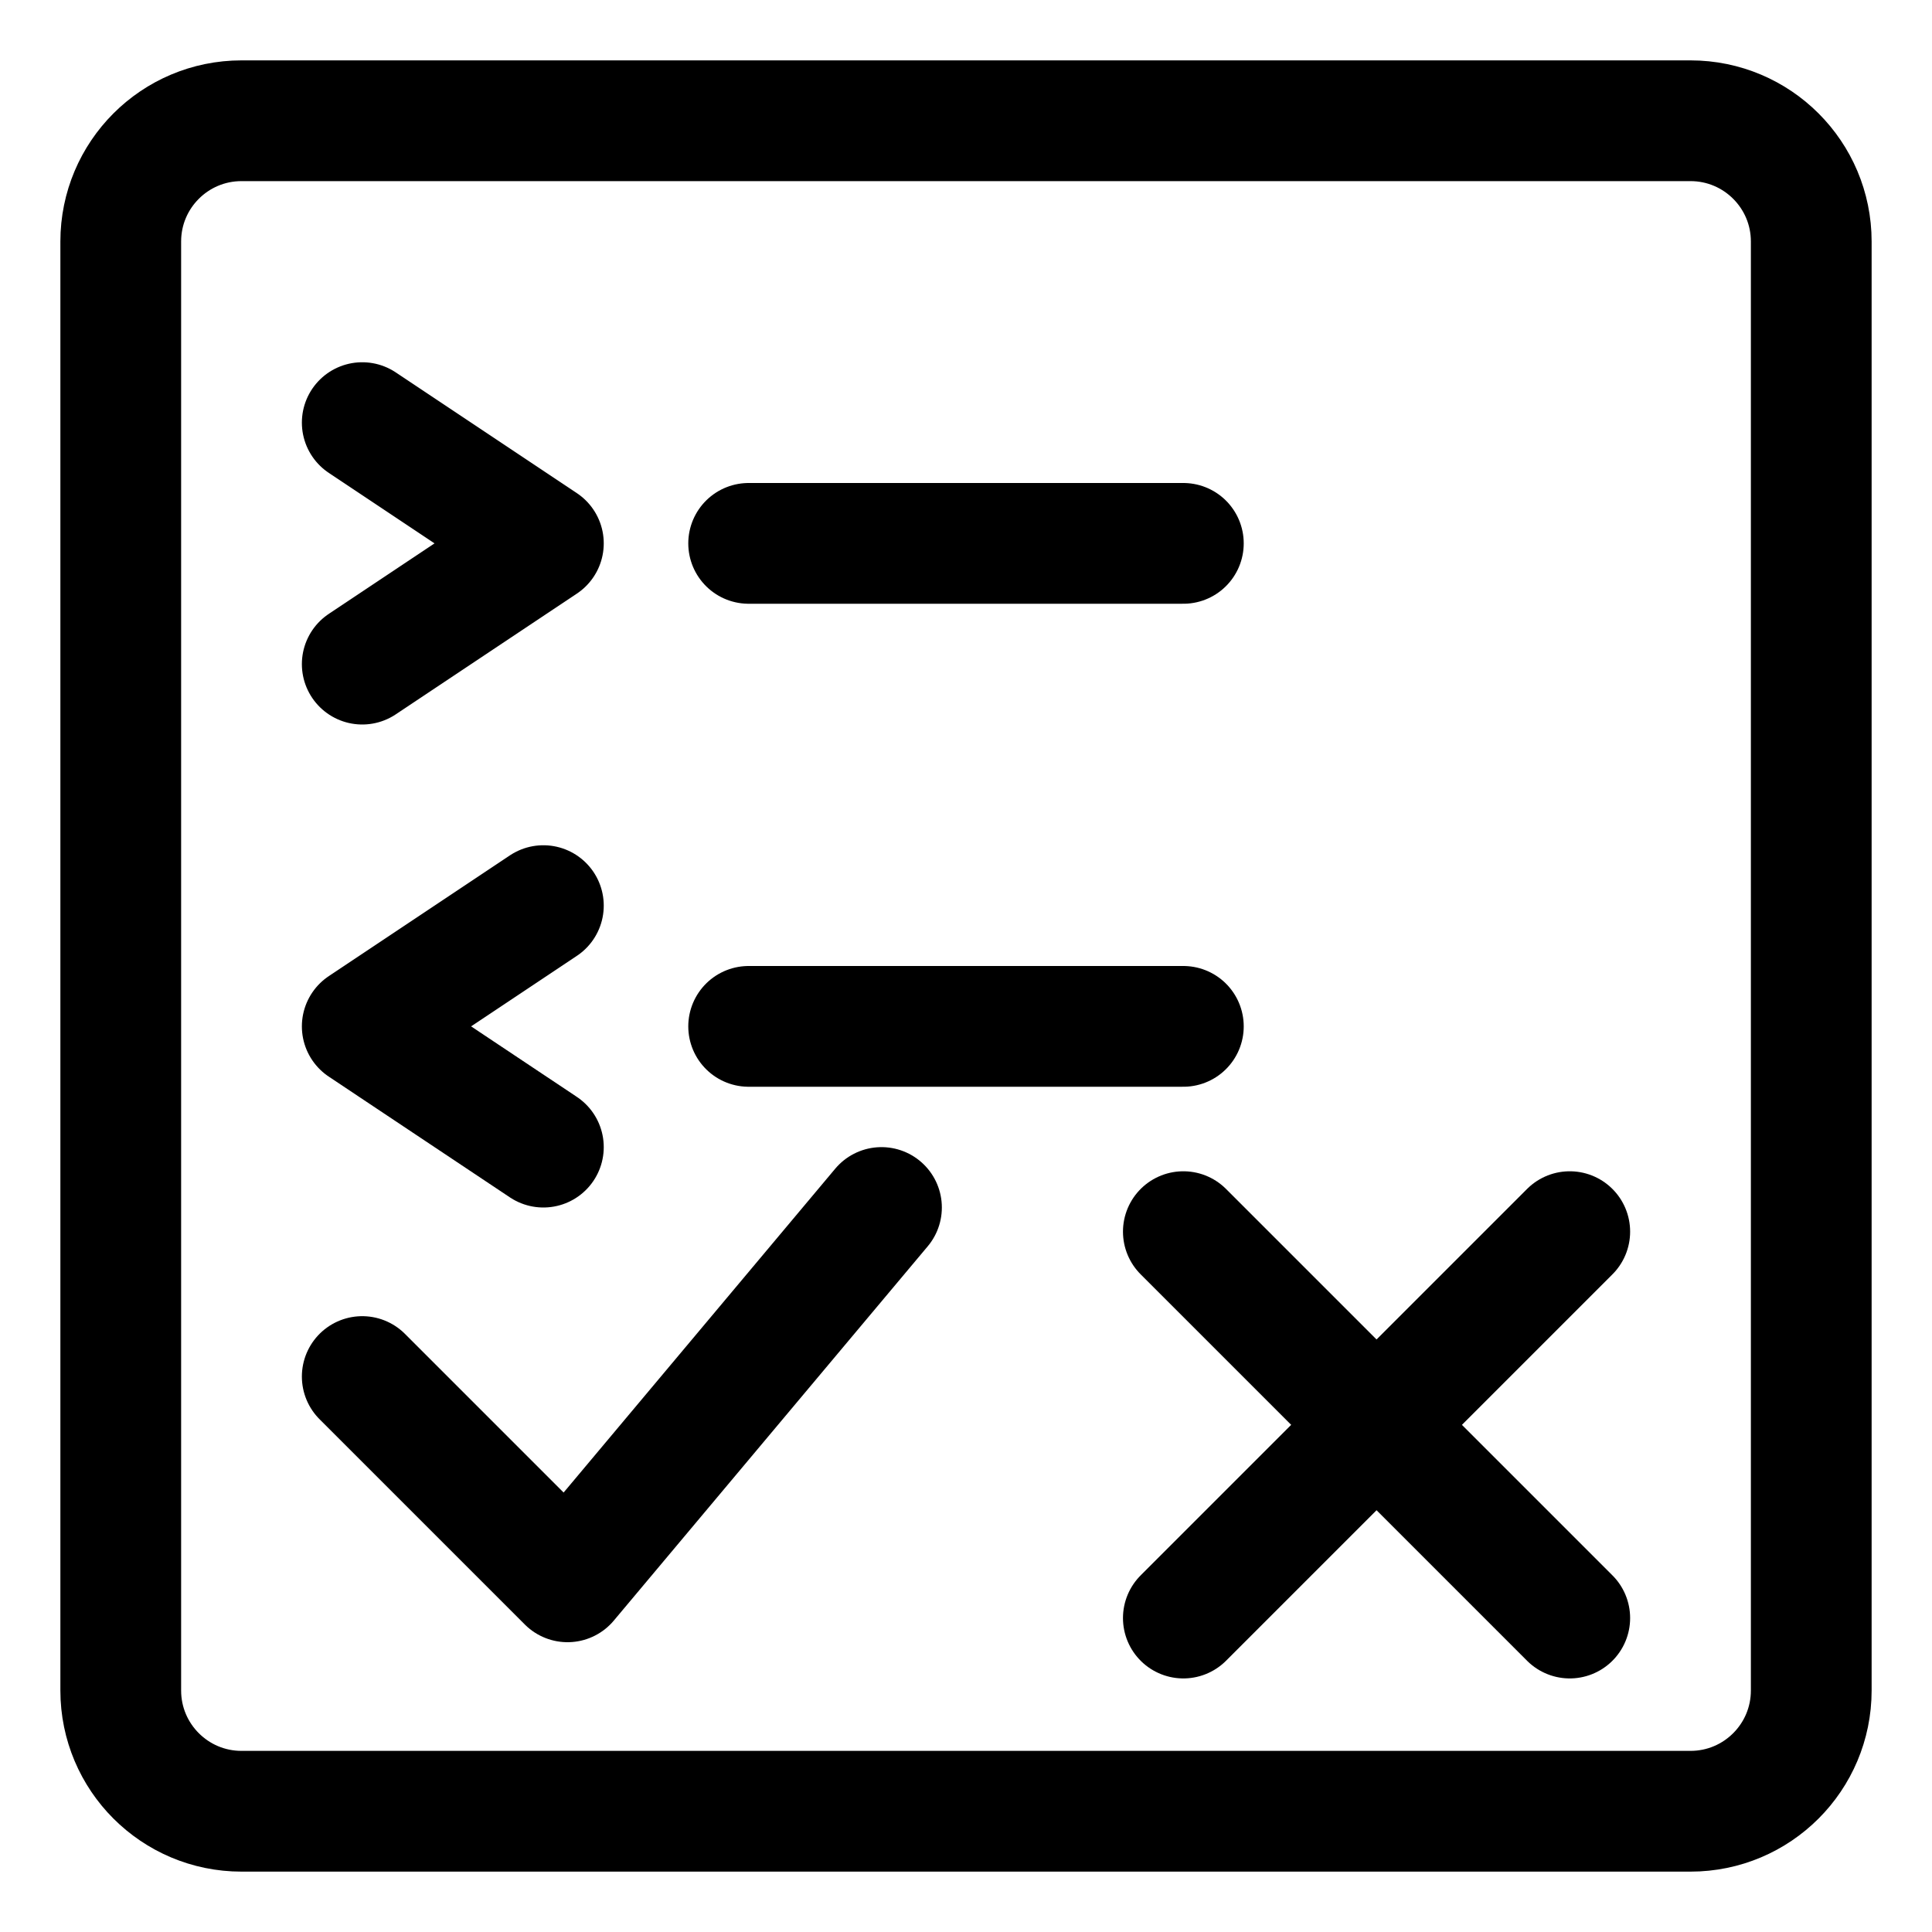
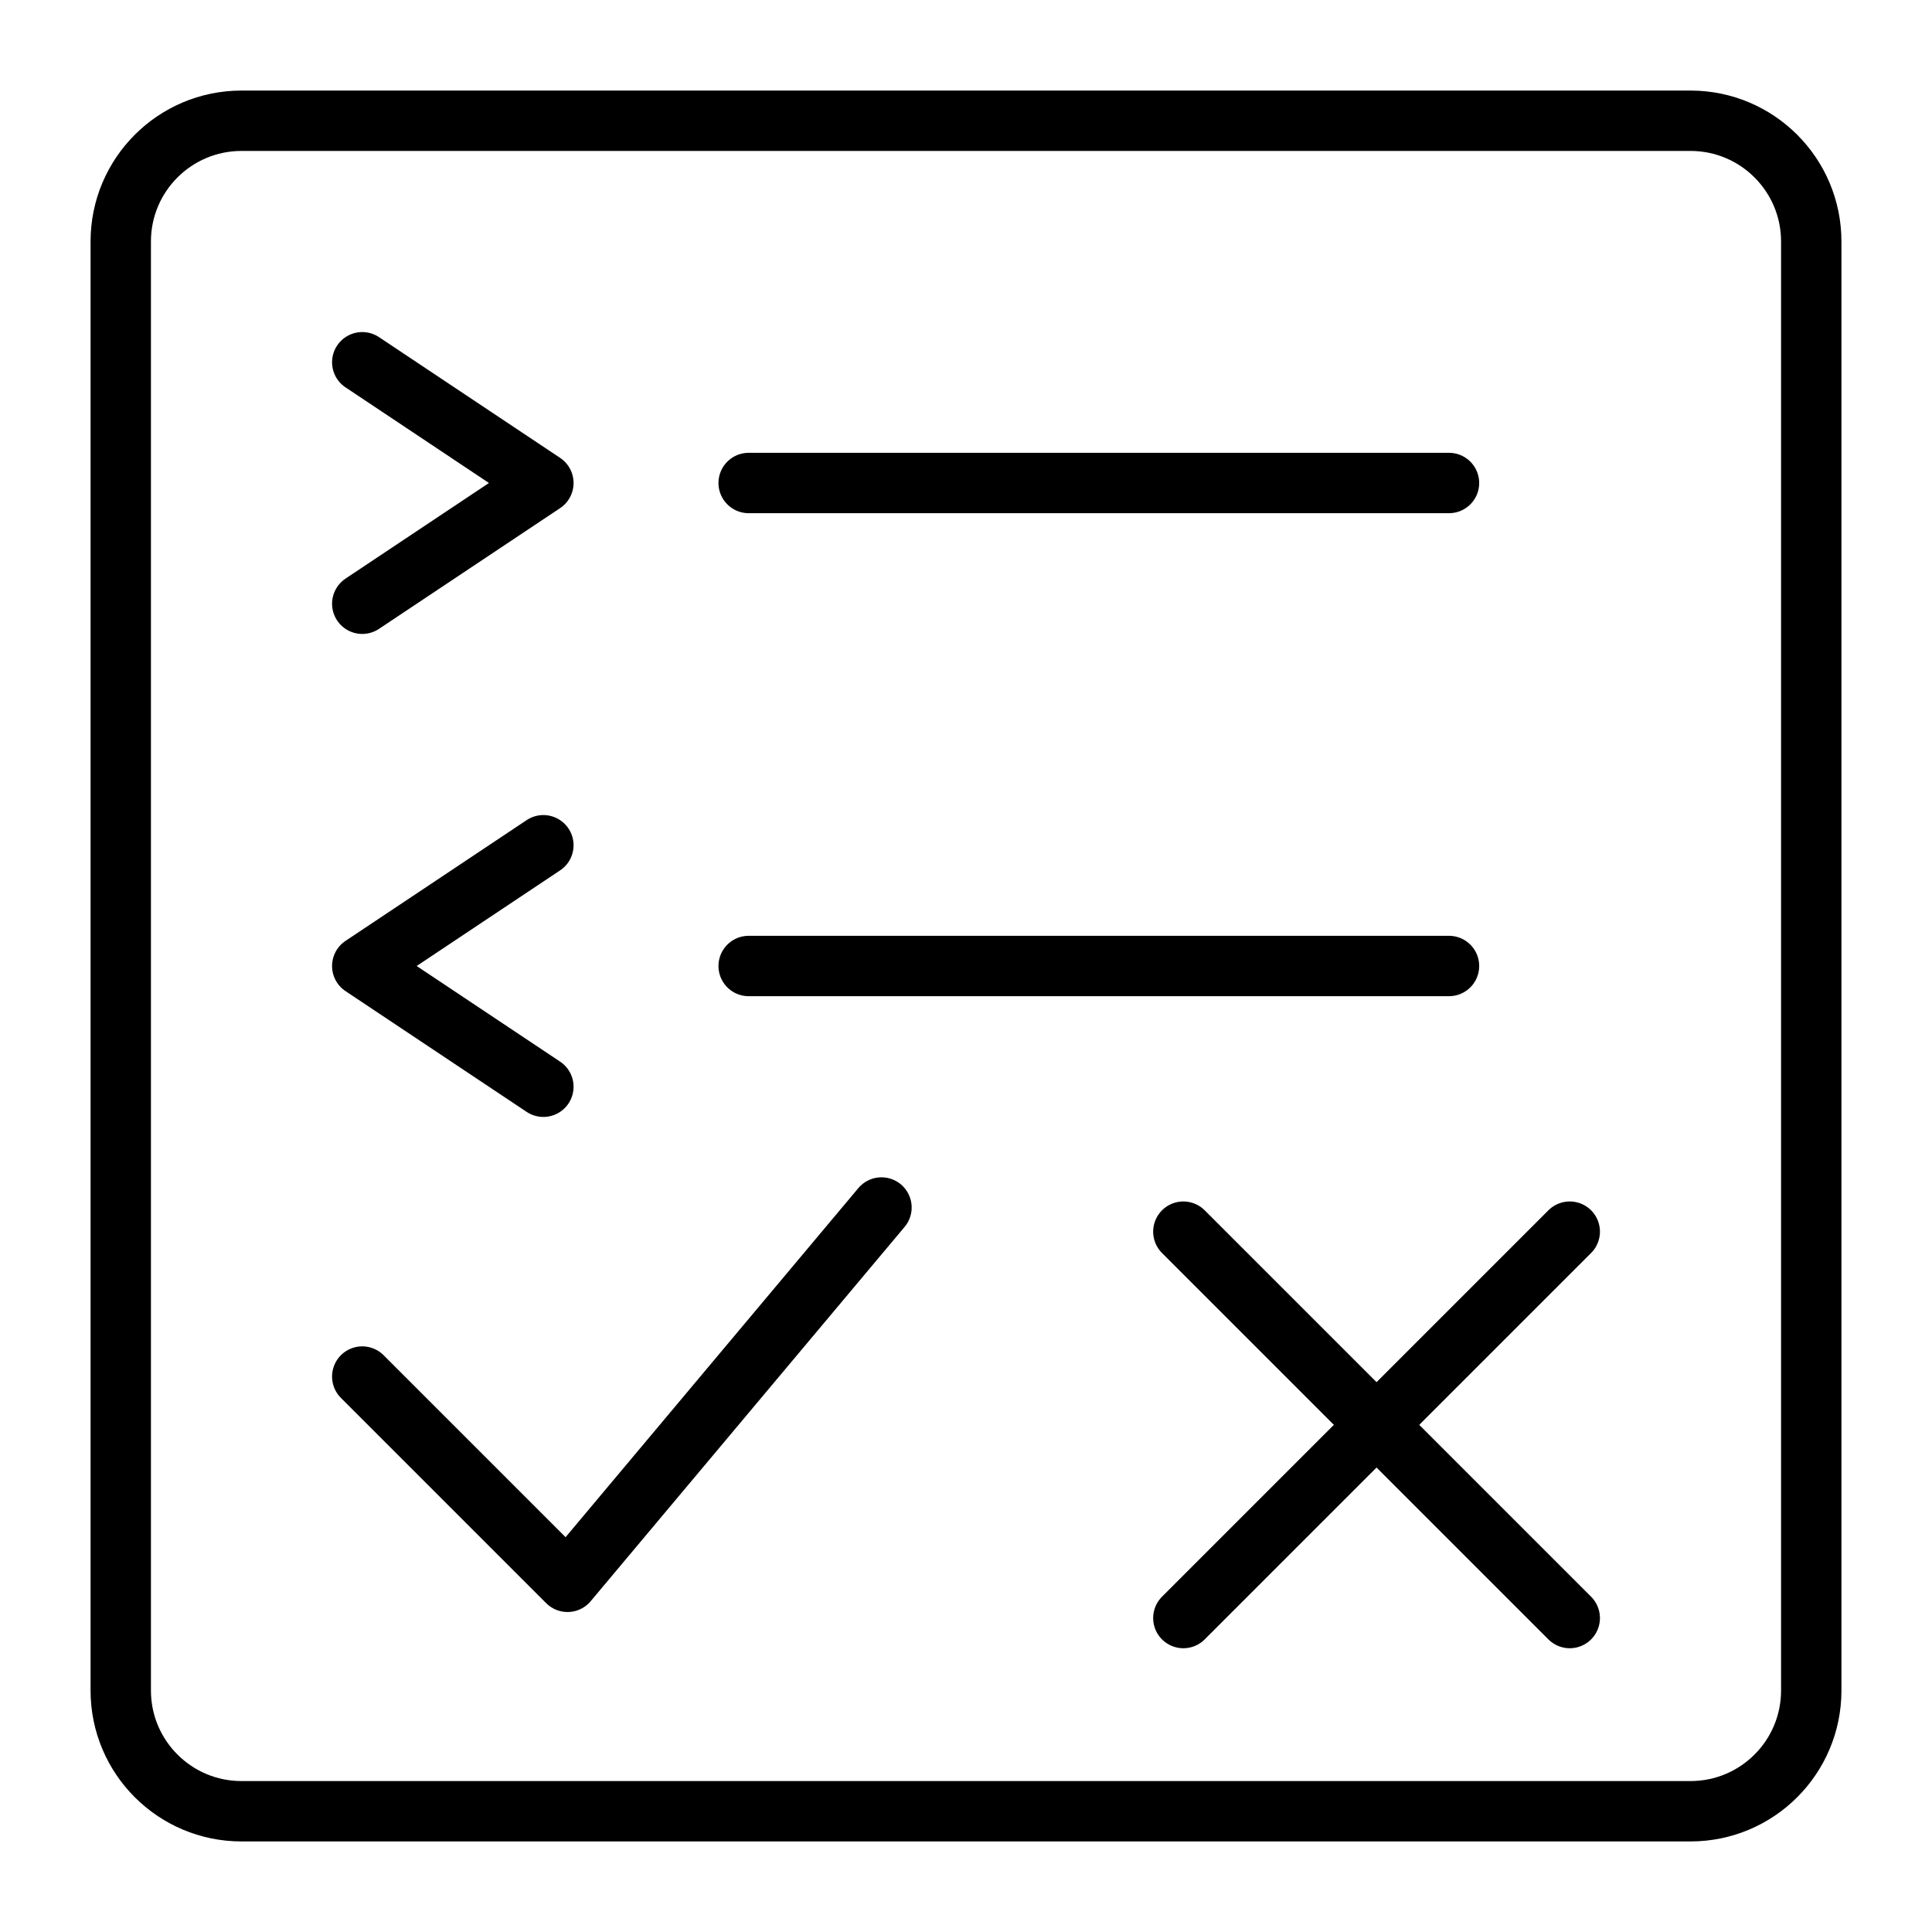
- <svg xmlns="http://www.w3.org/2000/svg" viewBox="0 0 16 16" fill="none" stroke="currentColor" stroke-width="1" stroke-linecap="round" stroke-linejoin="round">
+ <svg xmlns="http://www.w3.org/2000/svg" viewBox="0 0 16 16" fill="none" stroke="currentColor" stroke-width="0.5" stroke-linecap="round" stroke-linejoin="round">
  <rect x="1" y="1" width="14" height="14" rx="1" />
-   <polyline points="3,3.5 4.5,4.5 3,5.5" />
-   <line x1="6.2" y1="4.5" x2="9.8" y2="4.5" />
-   <polyline points="4.5,7.5 3,8.5 4.5,9.5" />
-   <line x1="6.2" y1="8.5" x2="9.8" y2="8.5" />
+   <polyline points="3,3 4.5,4 3,5" />
+   <line x1="6.2" y1="4" x2="12" y2="4" />
+   <polyline points="4.5,7 3,8 4.5,9" />
+   <line x1="6.2" y1="8" x2="12" y2="8" />
  <path d="M3.0 11.4 L4.7 13.1 L7.3 10.0" />
  <line x1="9.8" y1="10.2" x2="13.0" y2="13.4" />
  <line x1="13.0" y1="10.2" x2="9.8" y2="13.4" />
</svg>
